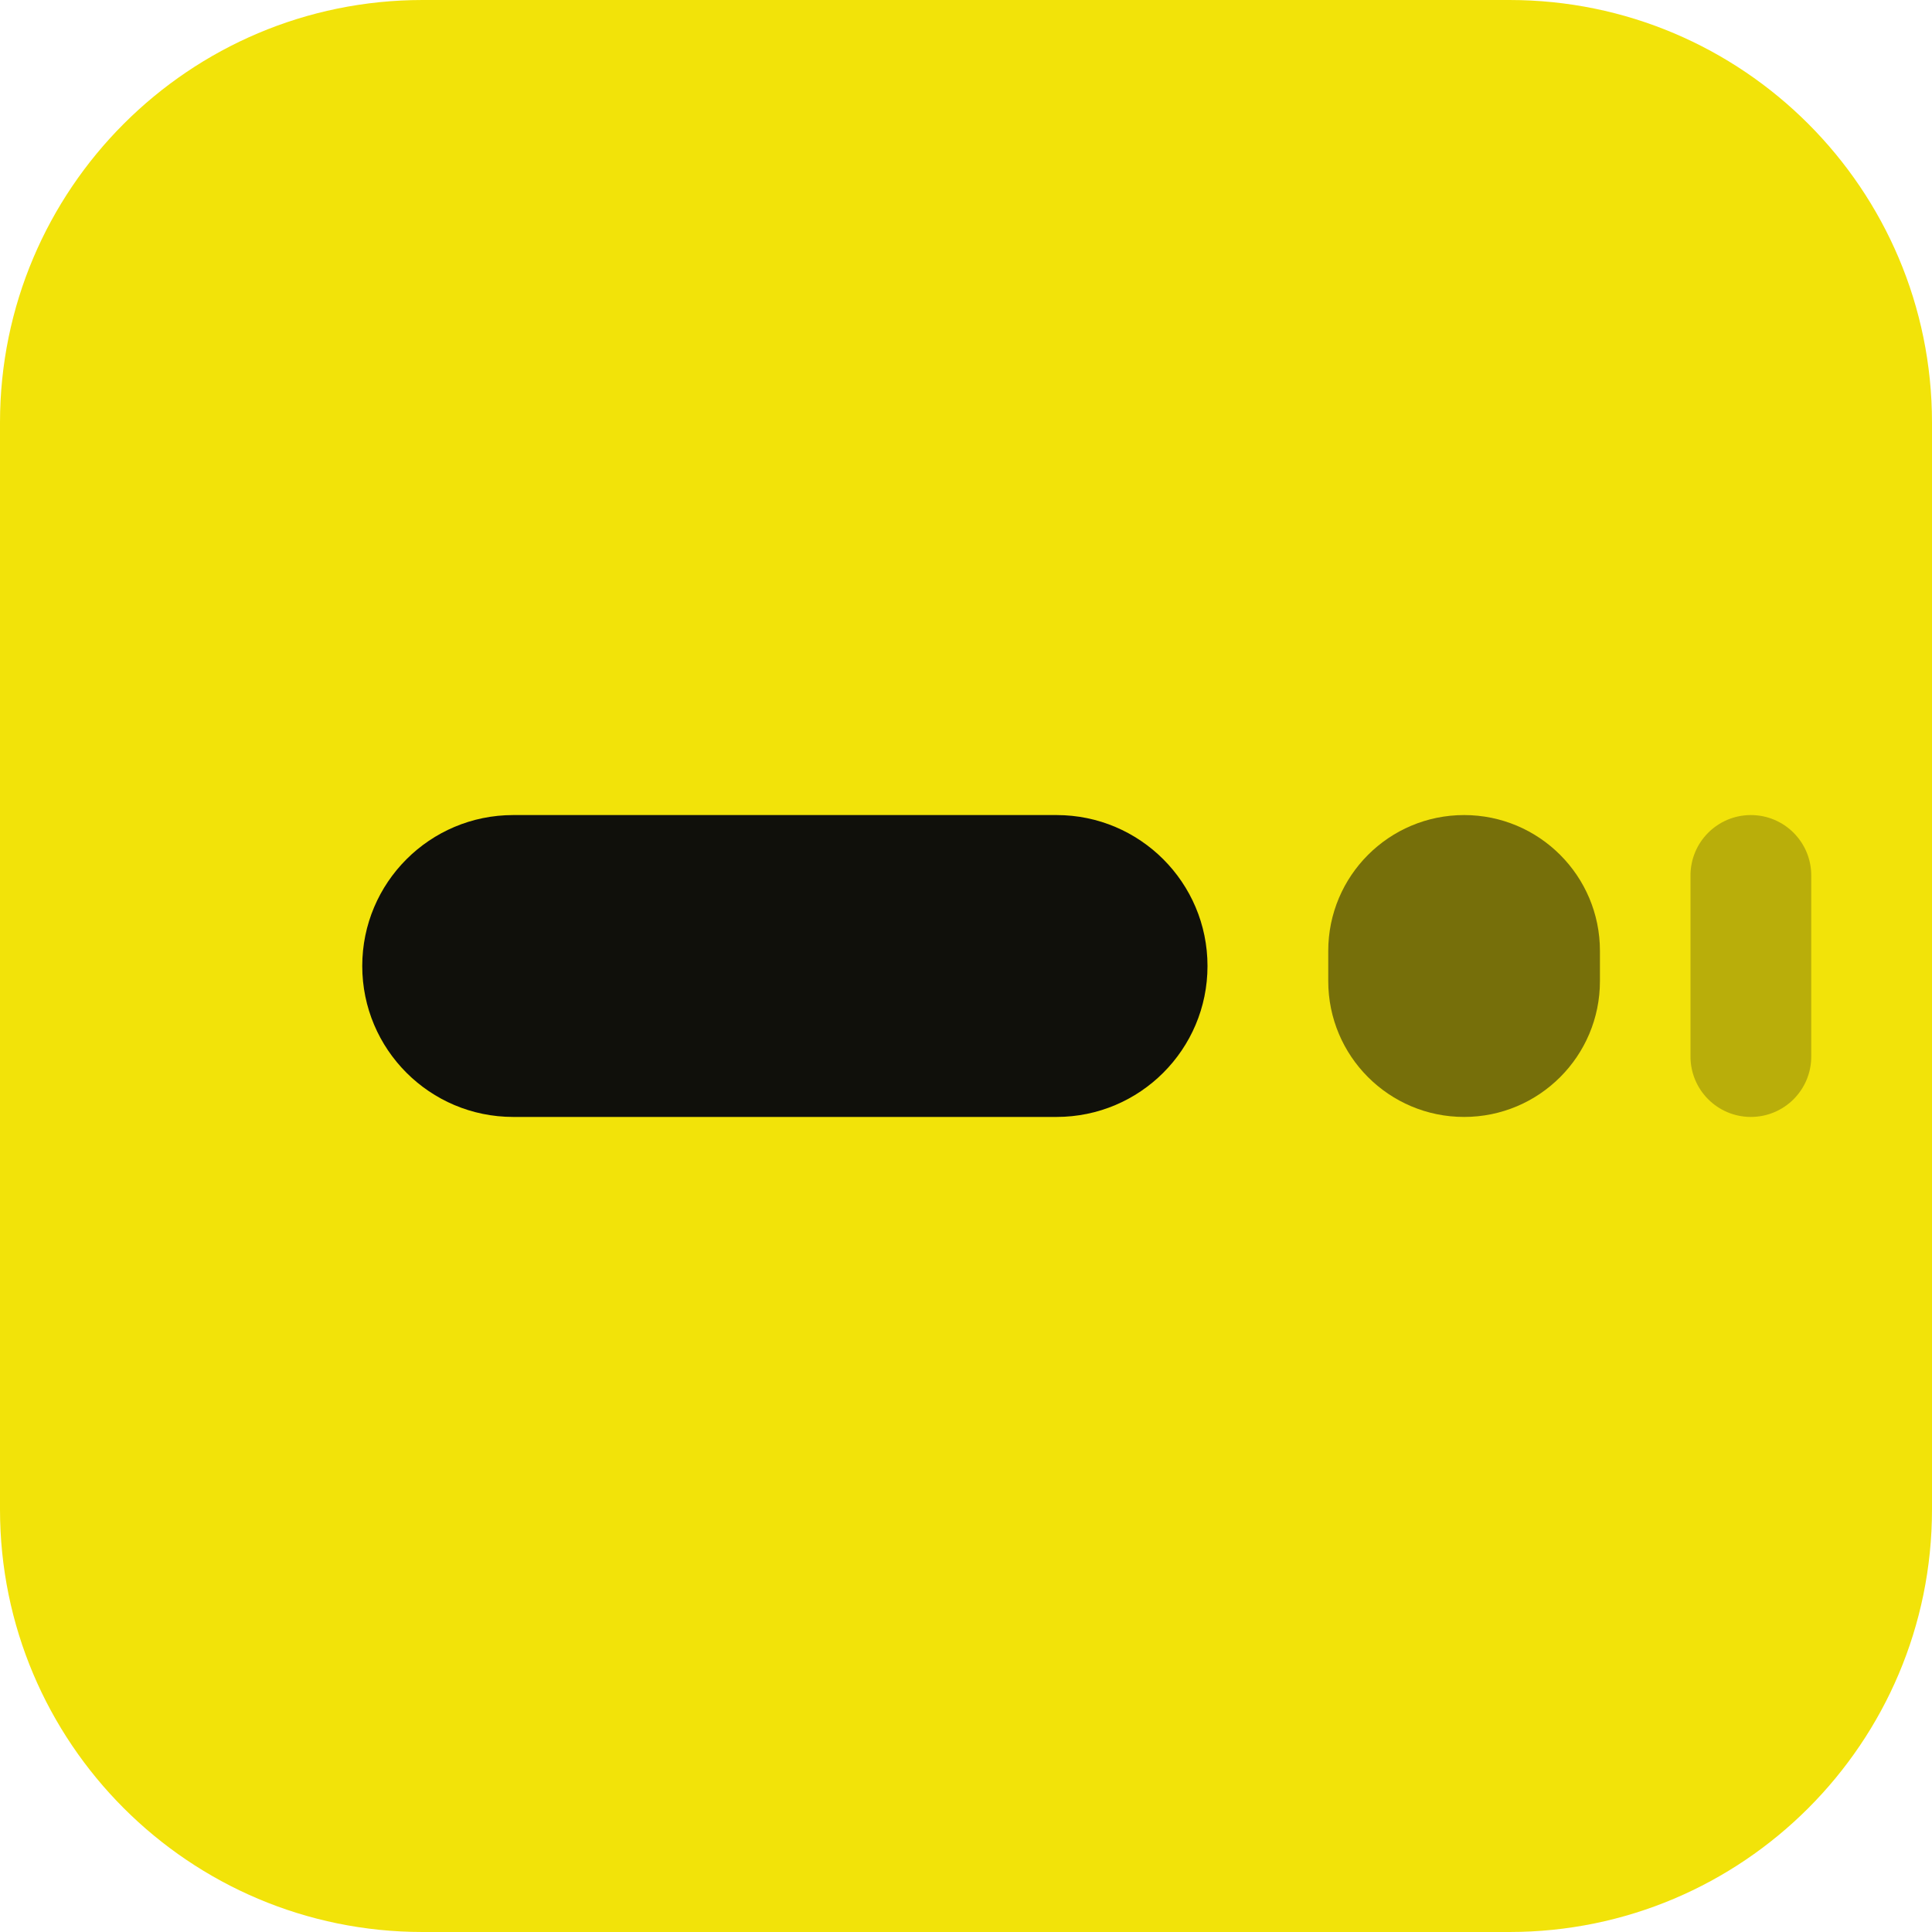
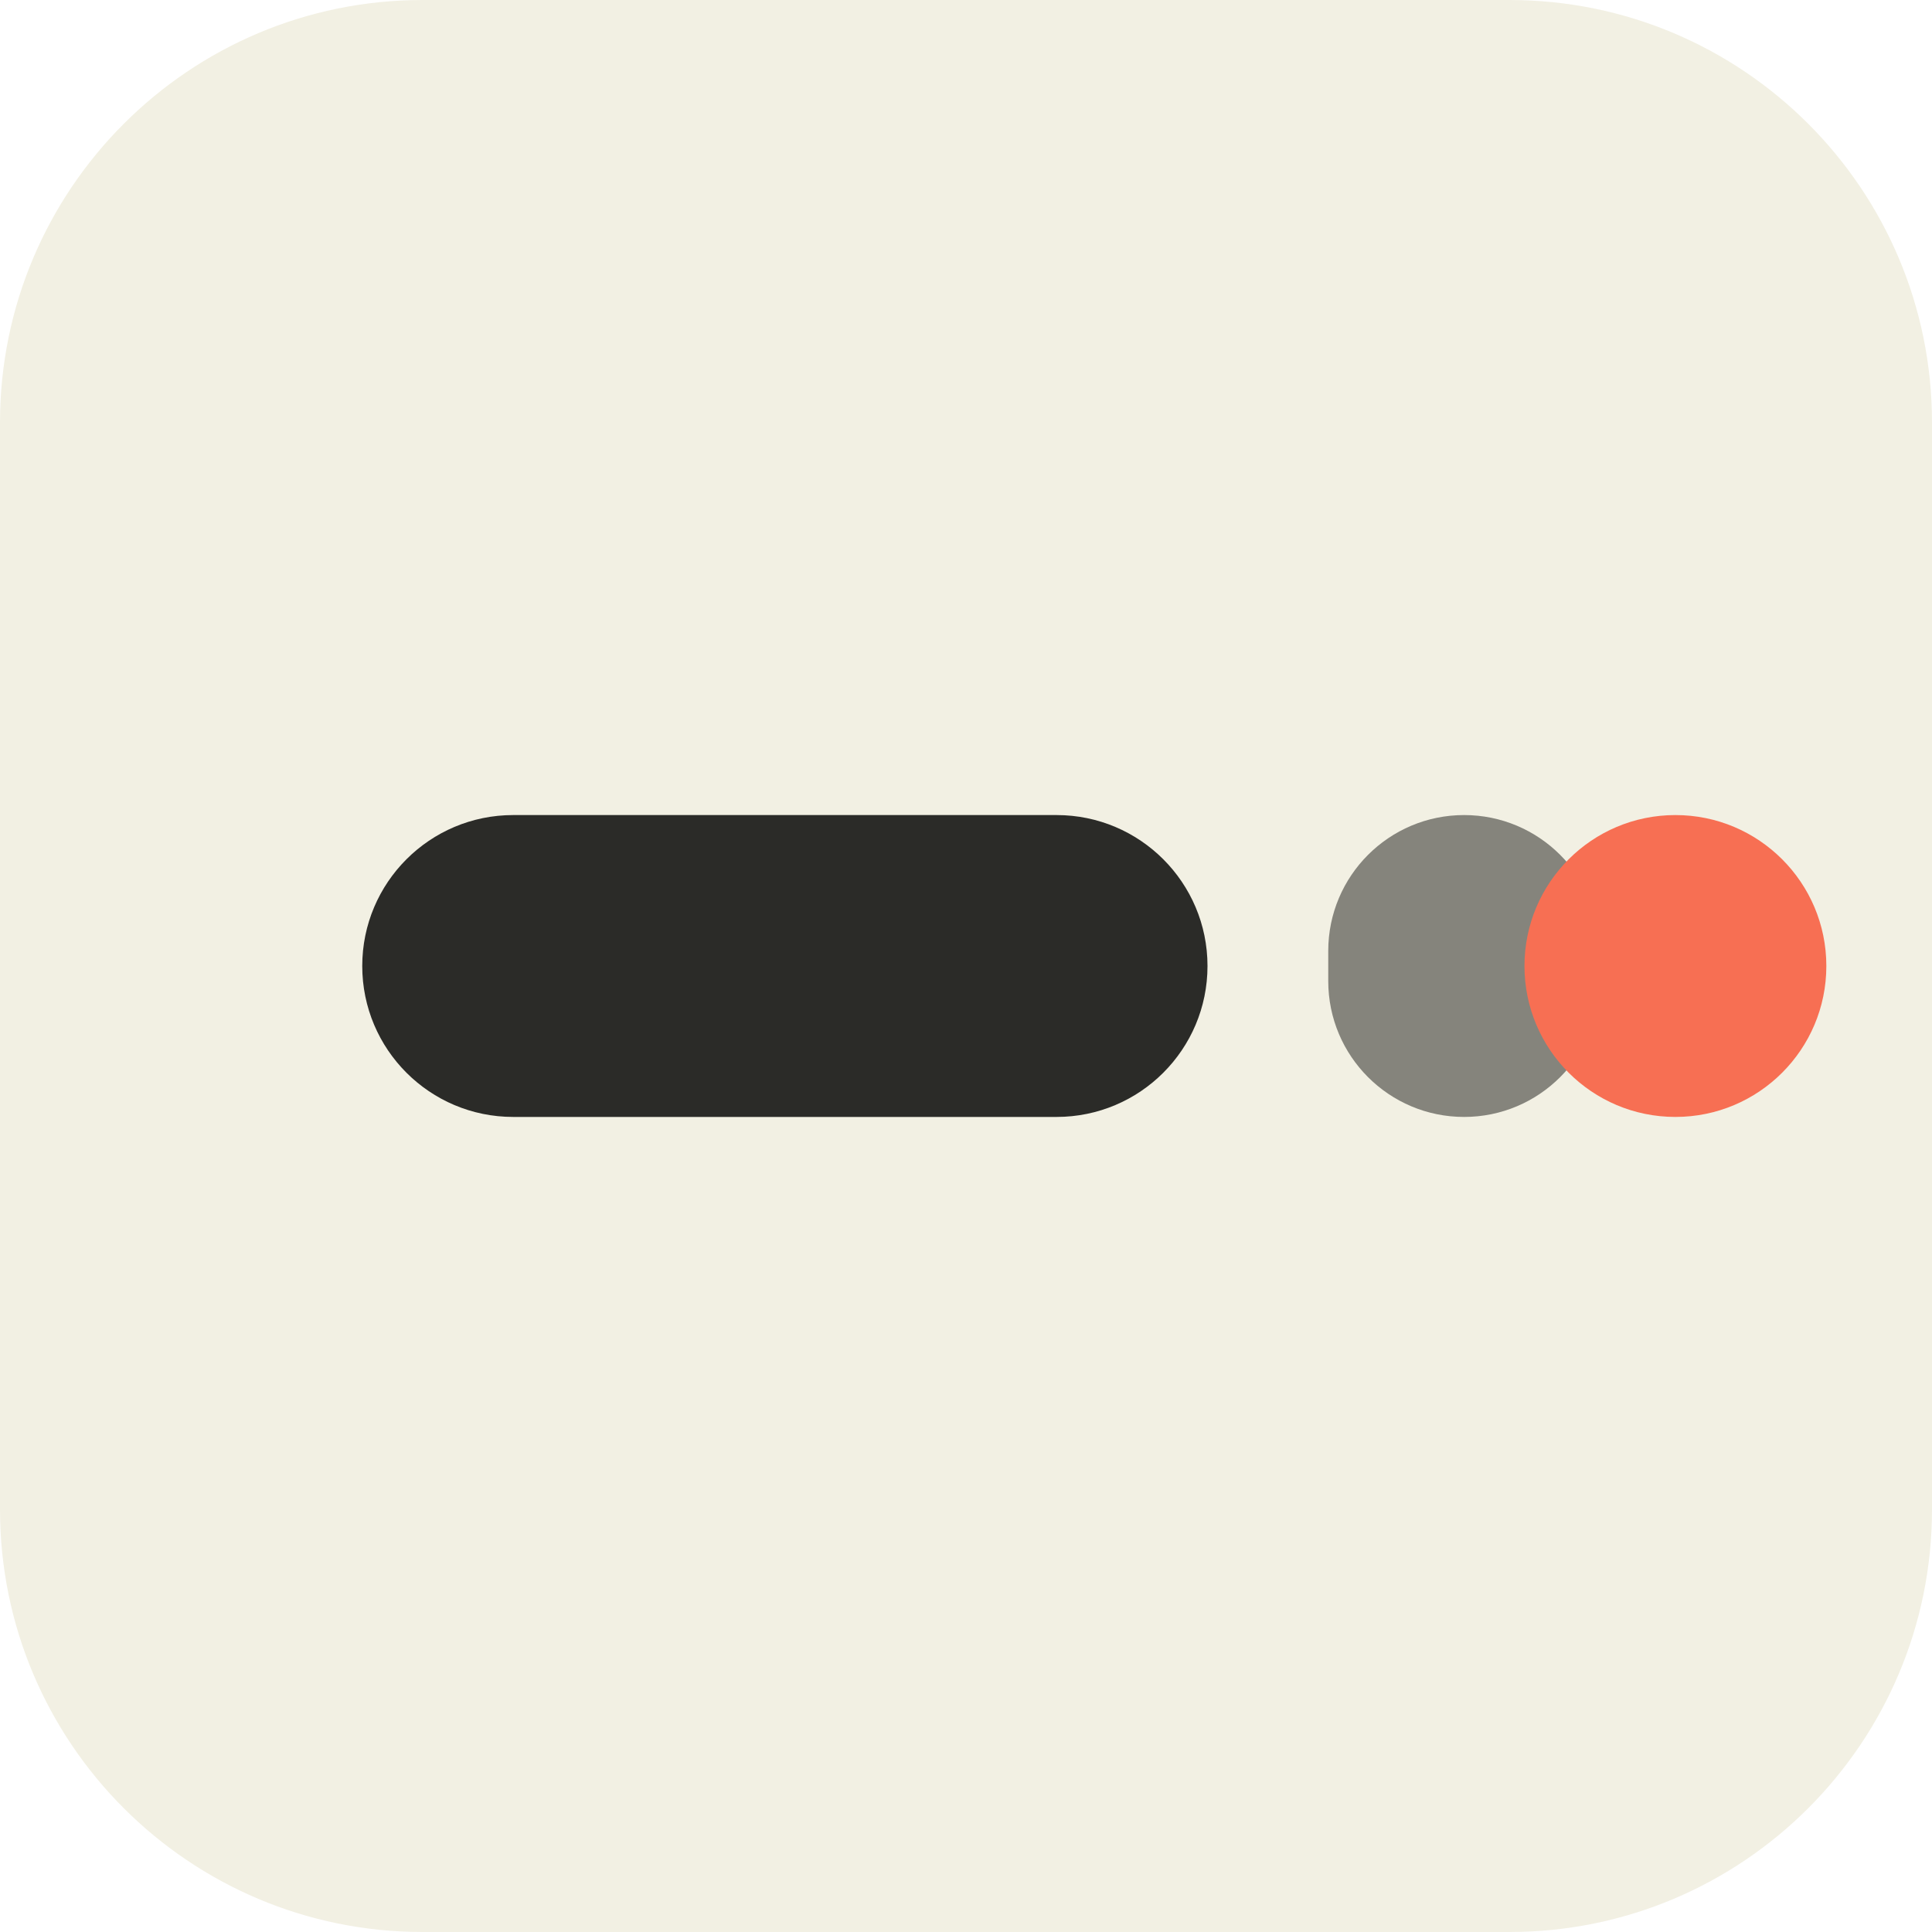
<svg xmlns="http://www.w3.org/2000/svg" width="64" height="64" viewBox="0 0 64 64">
-   <rect width="64" height="64" rx="14" fill="#F2E309" />
-   <rect x="12" y="27" width="28" height="10" rx="5" fill="#10100B" />
-   <rect x="44" y="27" width="9" height="10" rx="4.5" fill="#10100B" opacity="0.55" />
-   <rect x="56" y="27" width="4" height="10" rx="2" fill="#10100B" opacity="0.25" />
+   <rect width="64" height="64" rx="14" fill="#F2F0E3" />
+   <rect x="12" y="27" width="28" height="10" rx="5" fill="#2B2B28" />
+   <rect x="44" y="27" width="9" height="10" rx="4.5" fill="#2B2B28" opacity="0.55" />
+   <circle cx="55.5" cy="32" r="5" fill="#F76F53" />
</svg>
